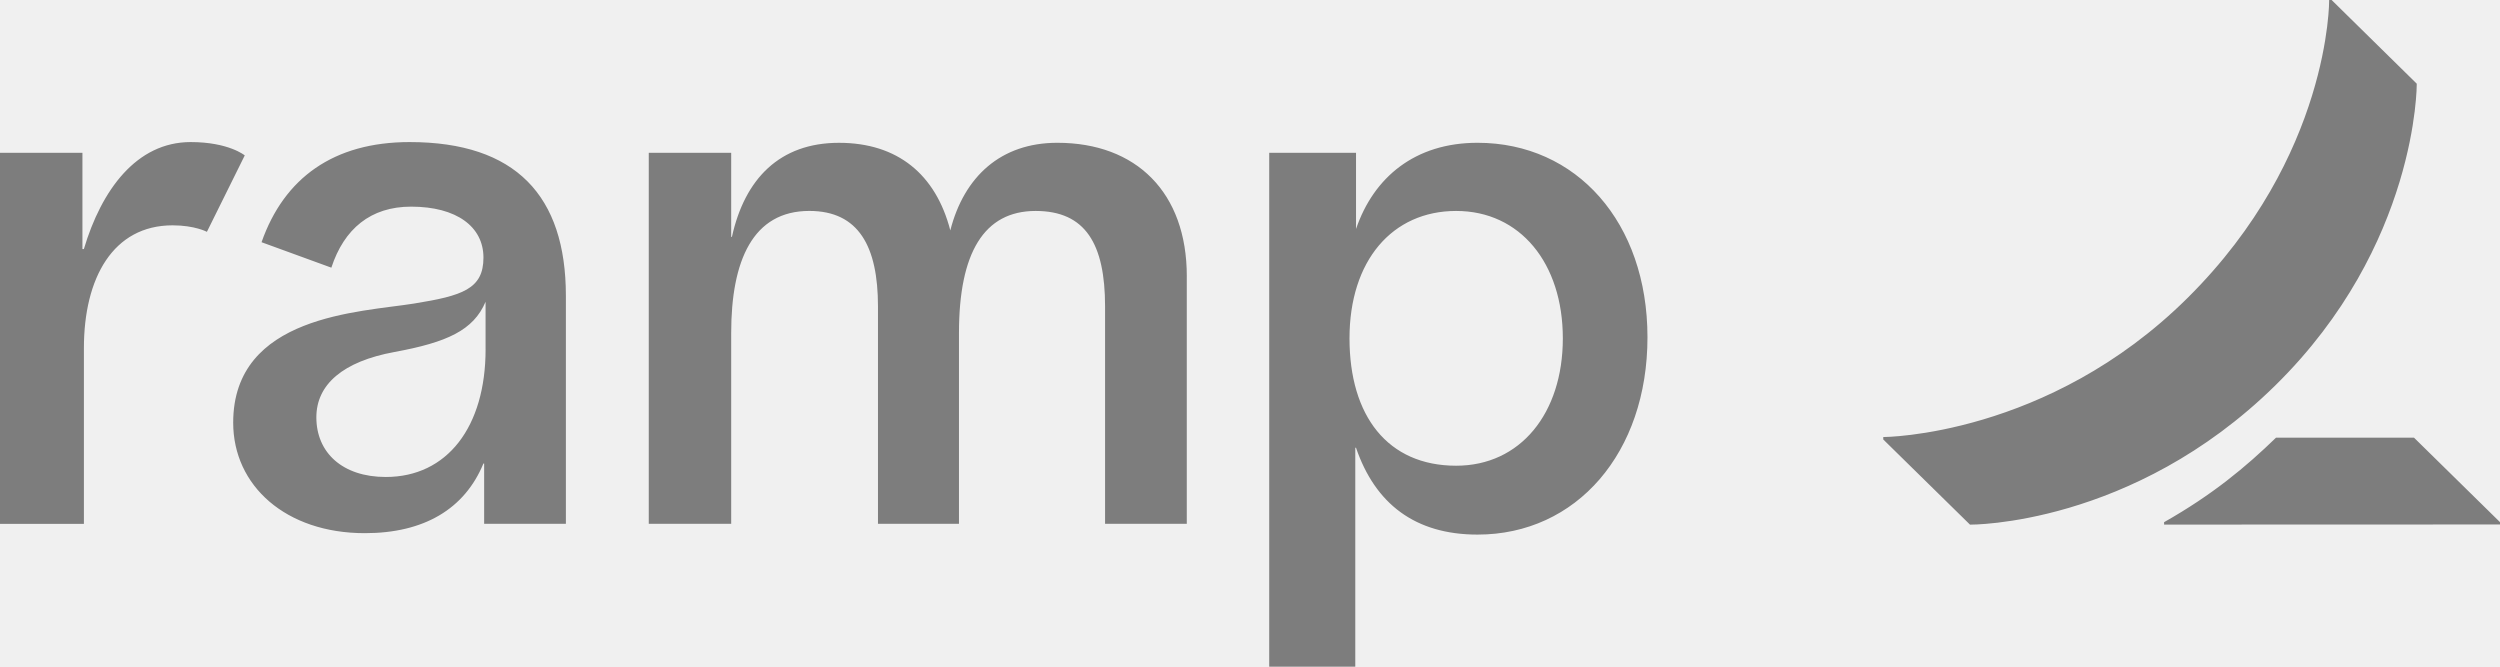
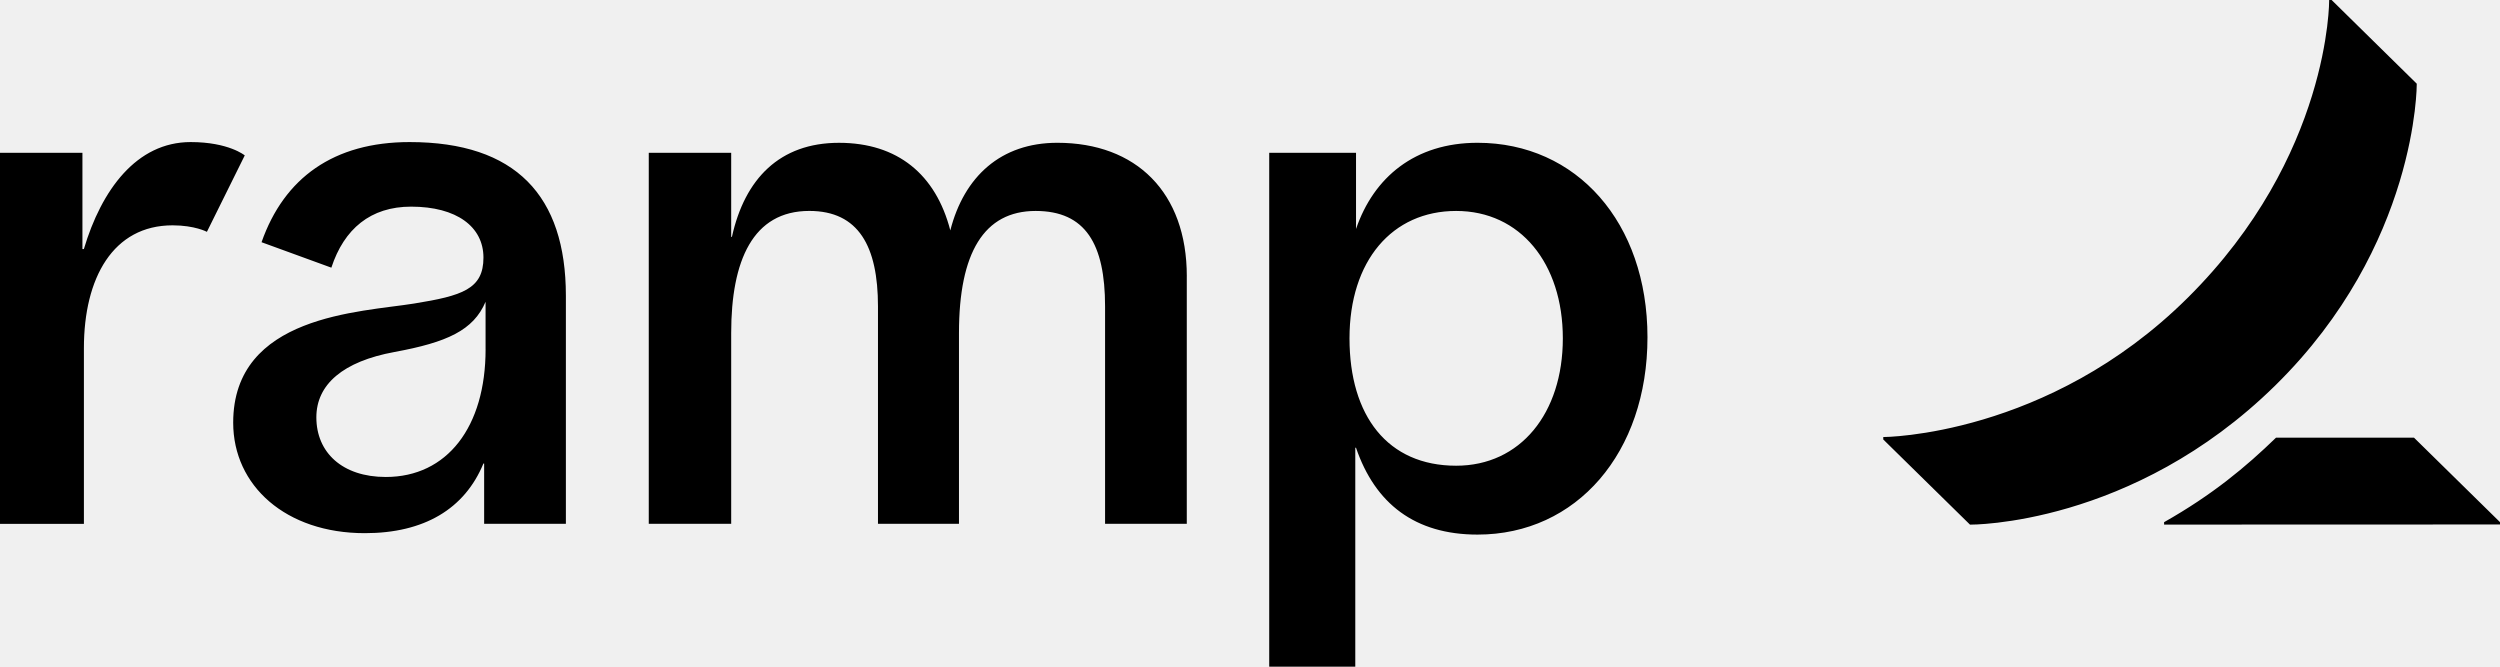
<svg xmlns="http://www.w3.org/2000/svg" width="105" height="28" viewBox="0 0 105 28" fill="none">
-   <path d="M7.249 9.464C4.75 9.464 3.524 11.671 3.524 14.618V22.003H0V6.419H3.462V10.462H3.522C4.262 7.976 5.735 5.967 8.007 5.967C9.606 5.967 10.28 6.527 10.28 6.527L8.69 9.737C8.69 9.737 8.183 9.464 7.249 9.464ZM49.845 11.604V22H46.413V12.87C46.413 10.248 45.593 8.86 43.497 8.86C41.327 8.86 40.277 10.616 40.277 13.984V22H36.875V12.869C36.875 10.349 36.065 8.859 33.99 8.859C31.622 8.859 30.71 10.939 30.71 13.983V22H27.248V6.419H30.71V9.948H30.741C31.281 7.505 32.752 5.998 35.236 5.998C37.699 5.998 39.304 7.325 39.913 9.677C40.493 7.413 42.036 5.997 44.408 5.997C47.718 5.997 49.846 8.077 49.846 11.603L49.845 11.604ZM17.205 5.967C14.02 5.967 11.935 7.467 10.985 10.173L13.917 11.242C14.452 9.609 15.567 8.679 17.267 8.679C19.181 8.679 20.305 9.524 20.305 10.819C20.305 12.145 19.41 12.422 17.389 12.749C15.141 13.112 9.794 13.231 9.794 17.752C9.794 20.4 12.004 22.393 15.323 22.393C17.818 22.393 19.517 21.371 20.303 19.469H20.334V22H23.767V12.416C23.765 8.223 21.66 5.967 17.205 5.967ZM20.395 14.667C20.395 17.934 18.781 20.033 16.203 20.033C14.38 20.033 13.287 19.007 13.287 17.529C13.287 16.143 14.411 15.18 16.567 14.784C18.773 14.378 19.884 13.876 20.394 12.674V14.666L20.395 14.667ZM62.056 5.997C59.43 5.997 57.696 7.444 56.953 9.617V6.419H53.307V28H56.922V18.804H56.952C57.757 21.158 59.432 22.453 62.056 22.453C66.216 22.453 69.194 19.017 69.194 14.163C69.192 9.343 66.216 5.997 62.056 5.997ZM61.159 19.56C58.277 19.56 56.679 17.465 56.679 14.21C56.679 10.955 58.467 8.86 61.159 8.86C63.849 8.86 65.639 11.057 65.639 14.21C65.639 17.365 63.851 19.56 61.159 19.56ZM105 21.93V22.028L90.892 22.033V21.931C92.927 20.779 94.331 19.606 95.594 18.381H101.387L105 21.93ZM101.504 3.516L97.928 0H97.825C97.825 0 97.885 6.552 91.881 12.51C86.006 18.342 79.097 18.356 79.097 18.356V18.458L82.74 22.035C82.74 22.035 89.548 22.102 95.562 16.189C101.555 10.297 101.504 3.516 101.504 3.516Z" fill="#7D7D7D" />
+   <g clip-path="url(#clip0_68_67)">
+     <path d="M7.249 9.464C4.75 9.464 3.524 11.671 3.524 14.618V22.003H0V6.419H3.462V10.462H3.522C4.262 7.976 5.735 5.967 8.007 5.967C9.606 5.967 10.28 6.527 10.28 6.527L8.69 9.737C8.69 9.737 8.183 9.464 7.249 9.464ZM49.845 11.604V22H46.413V12.87C46.413 10.248 45.593 8.86 43.497 8.86C41.327 8.86 40.277 10.616 40.277 13.984V22H36.875V12.869C36.875 10.349 36.065 8.859 33.99 8.859C31.622 8.859 30.71 10.939 30.71 13.983V22H27.248V6.419H30.71V9.948H30.741C31.281 7.505 32.752 5.998 35.236 5.998C37.699 5.998 39.304 7.325 39.913 9.677C40.493 7.413 42.036 5.997 44.408 5.997C47.718 5.997 49.846 8.077 49.846 11.603L49.845 11.604ZM17.205 5.967C14.02 5.967 11.935 7.467 10.985 10.173L13.917 11.242C14.452 9.609 15.567 8.679 17.267 8.679C19.181 8.679 20.305 9.524 20.305 10.819C20.305 12.145 19.41 12.422 17.389 12.749C15.141 13.112 9.794 13.231 9.794 17.752C9.794 20.4 12.004 22.393 15.323 22.393C17.818 22.393 19.517 21.371 20.303 19.469H20.334V22H23.767V12.416C23.765 8.223 21.66 5.967 17.205 5.967ZM20.395 14.667C20.395 17.934 18.781 20.033 16.203 20.033C14.38 20.033 13.287 19.007 13.287 17.529C13.287 16.143 14.411 15.18 16.567 14.784C18.773 14.378 19.884 13.876 20.394 12.674V14.666L20.395 14.667ZM62.056 5.997C59.43 5.997 57.696 7.444 56.953 9.617V6.419H53.307V28H56.922V18.804H56.952C57.757 21.158 59.432 22.453 62.056 22.453C66.216 22.453 69.194 19.017 69.194 14.163C69.192 9.343 66.216 5.997 62.056 5.997ZM61.159 19.56C58.277 19.56 56.679 17.465 56.679 14.21C56.679 10.955 58.467 8.86 61.159 8.86C63.849 8.86 65.639 11.057 65.639 14.21C65.639 17.365 63.851 19.56 61.159 19.56ZM105 21.93V22.028L90.892 22.033V21.931C92.927 20.779 94.331 19.606 95.594 18.381H101.387L105 21.93ZM101.504 3.516L97.928 0H97.825C97.825 0 97.885 6.552 91.881 12.51C86.006 18.342 79.097 18.356 79.097 18.356V18.458L82.74 22.035C82.74 22.035 89.548 22.102 95.562 16.189C101.555 10.297 101.504 3.516 101.504 3.516Z" fill="black" />
+   </g>
+   <defs>
+     <clipPath id="clip0_68_67">
+       <rect width="105" height="28" fill="white" />
+     </clipPath>
+   </defs>
</svg>
